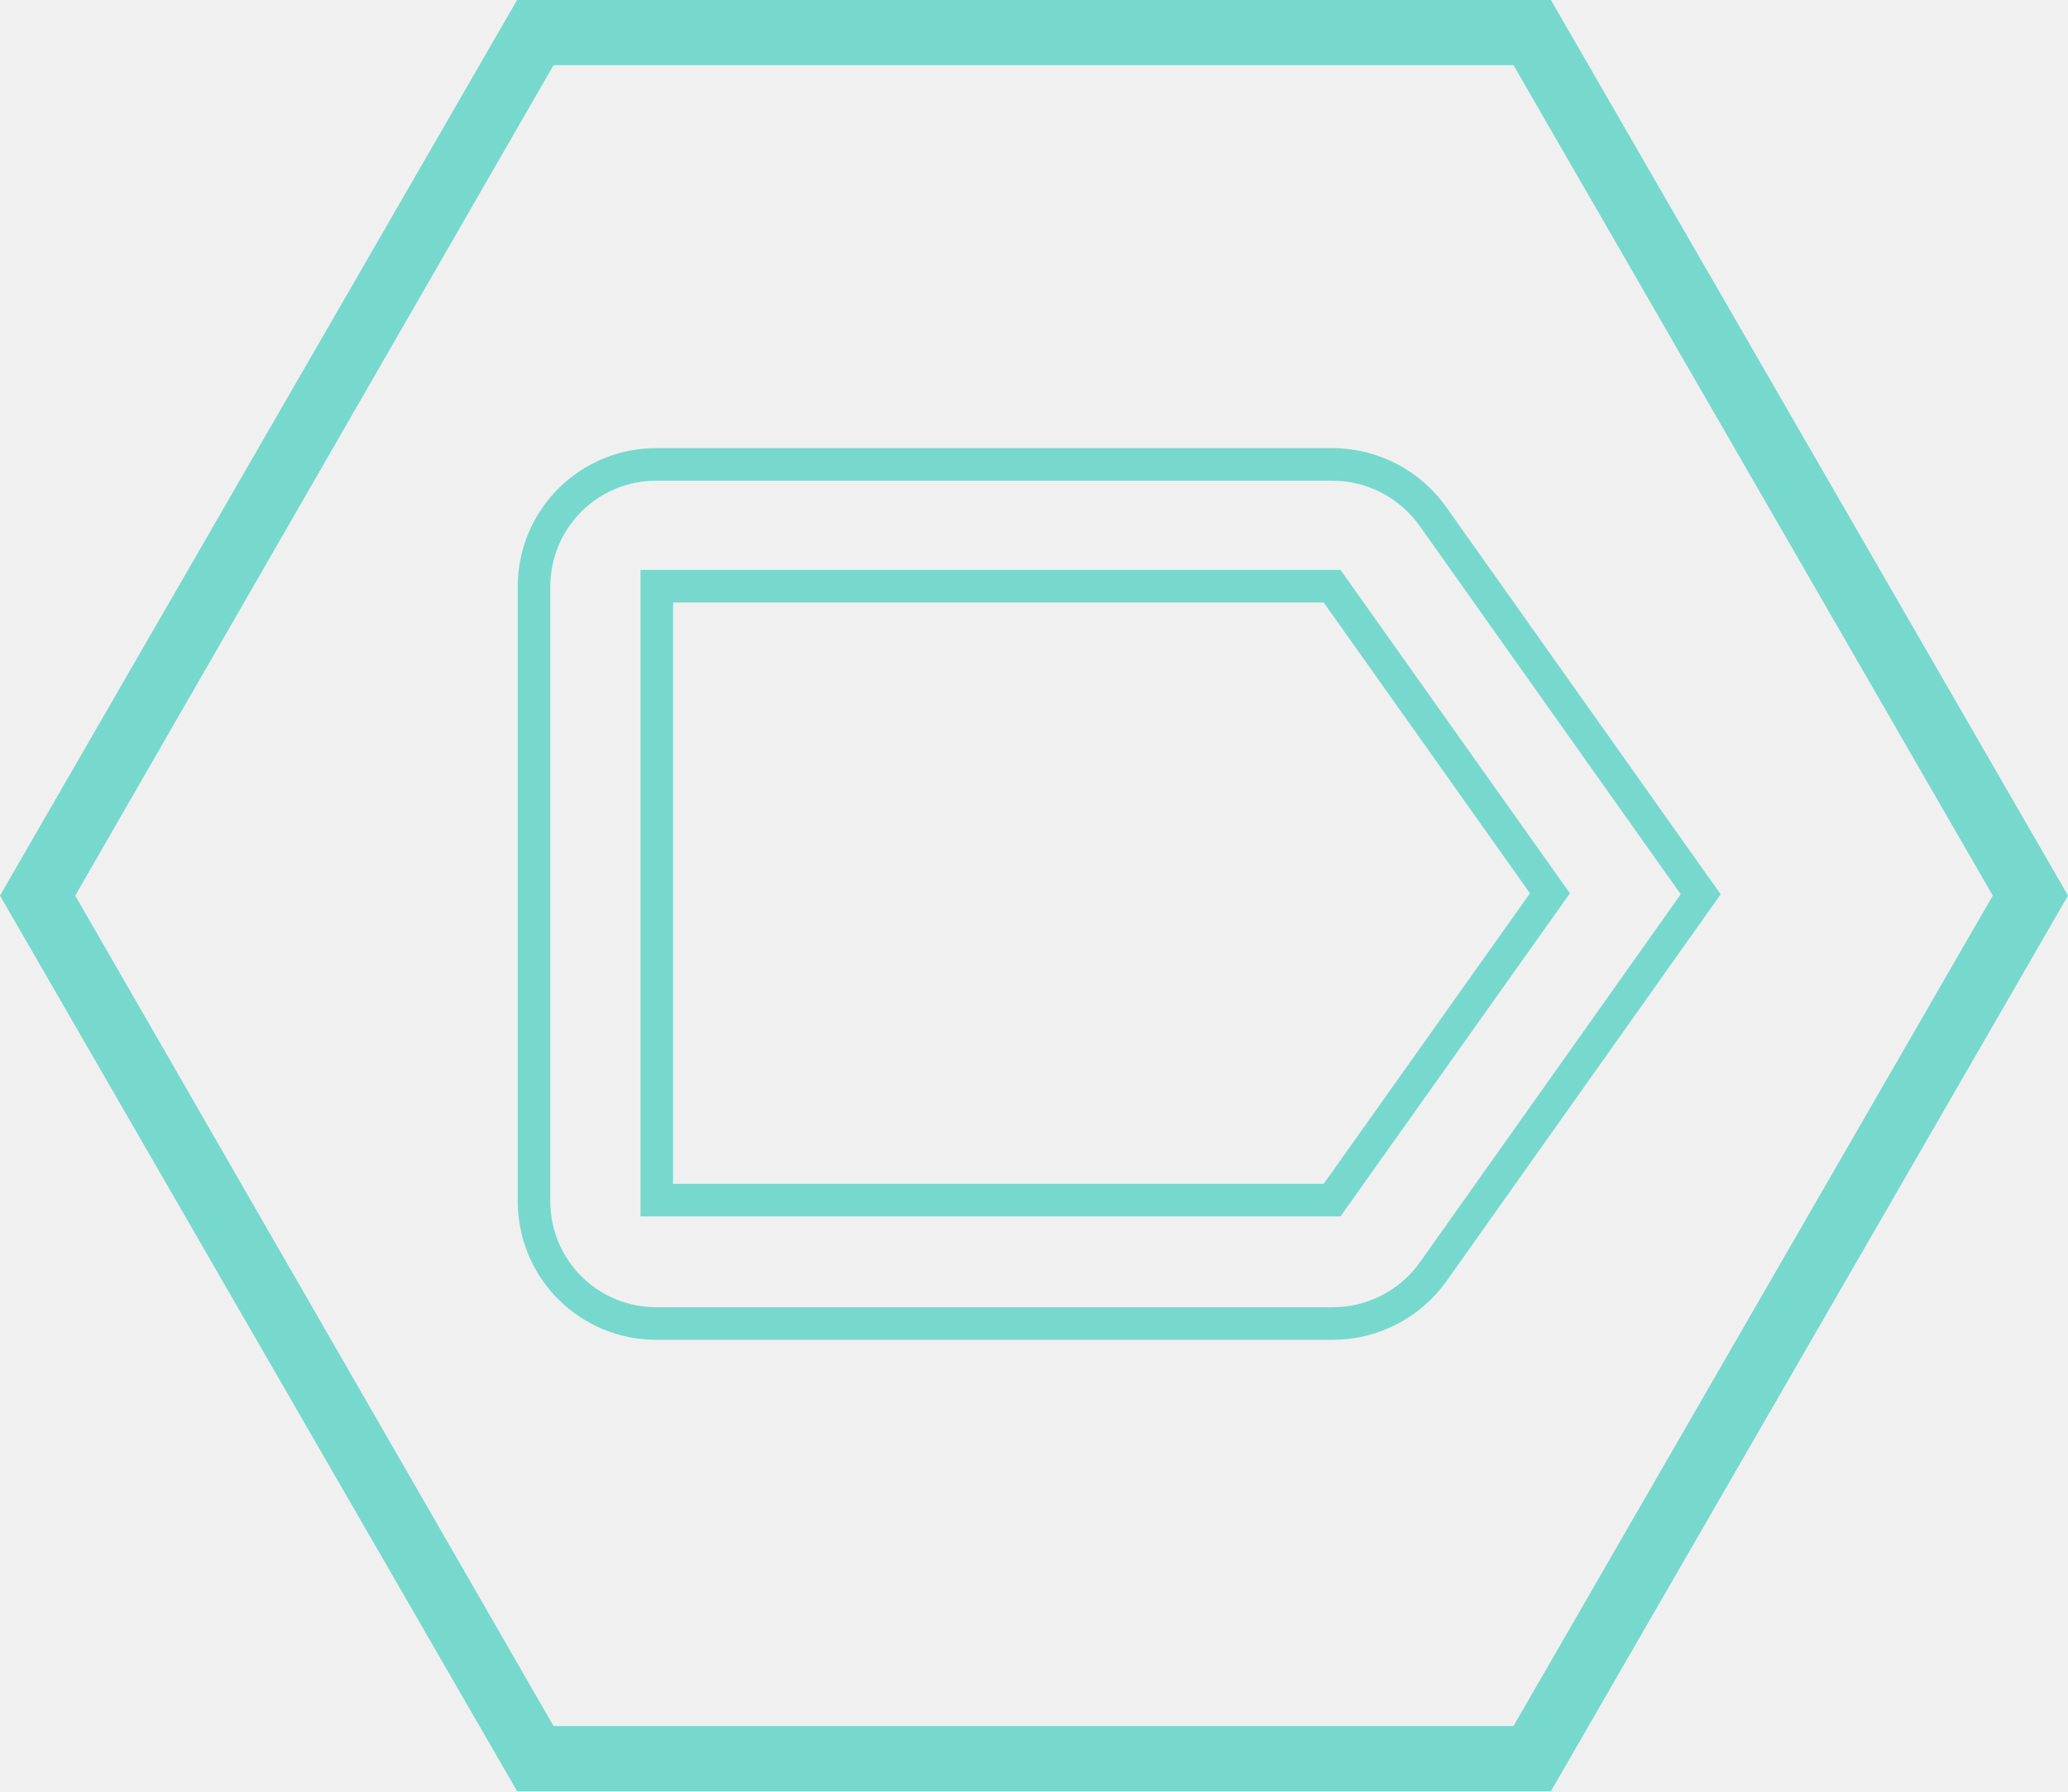
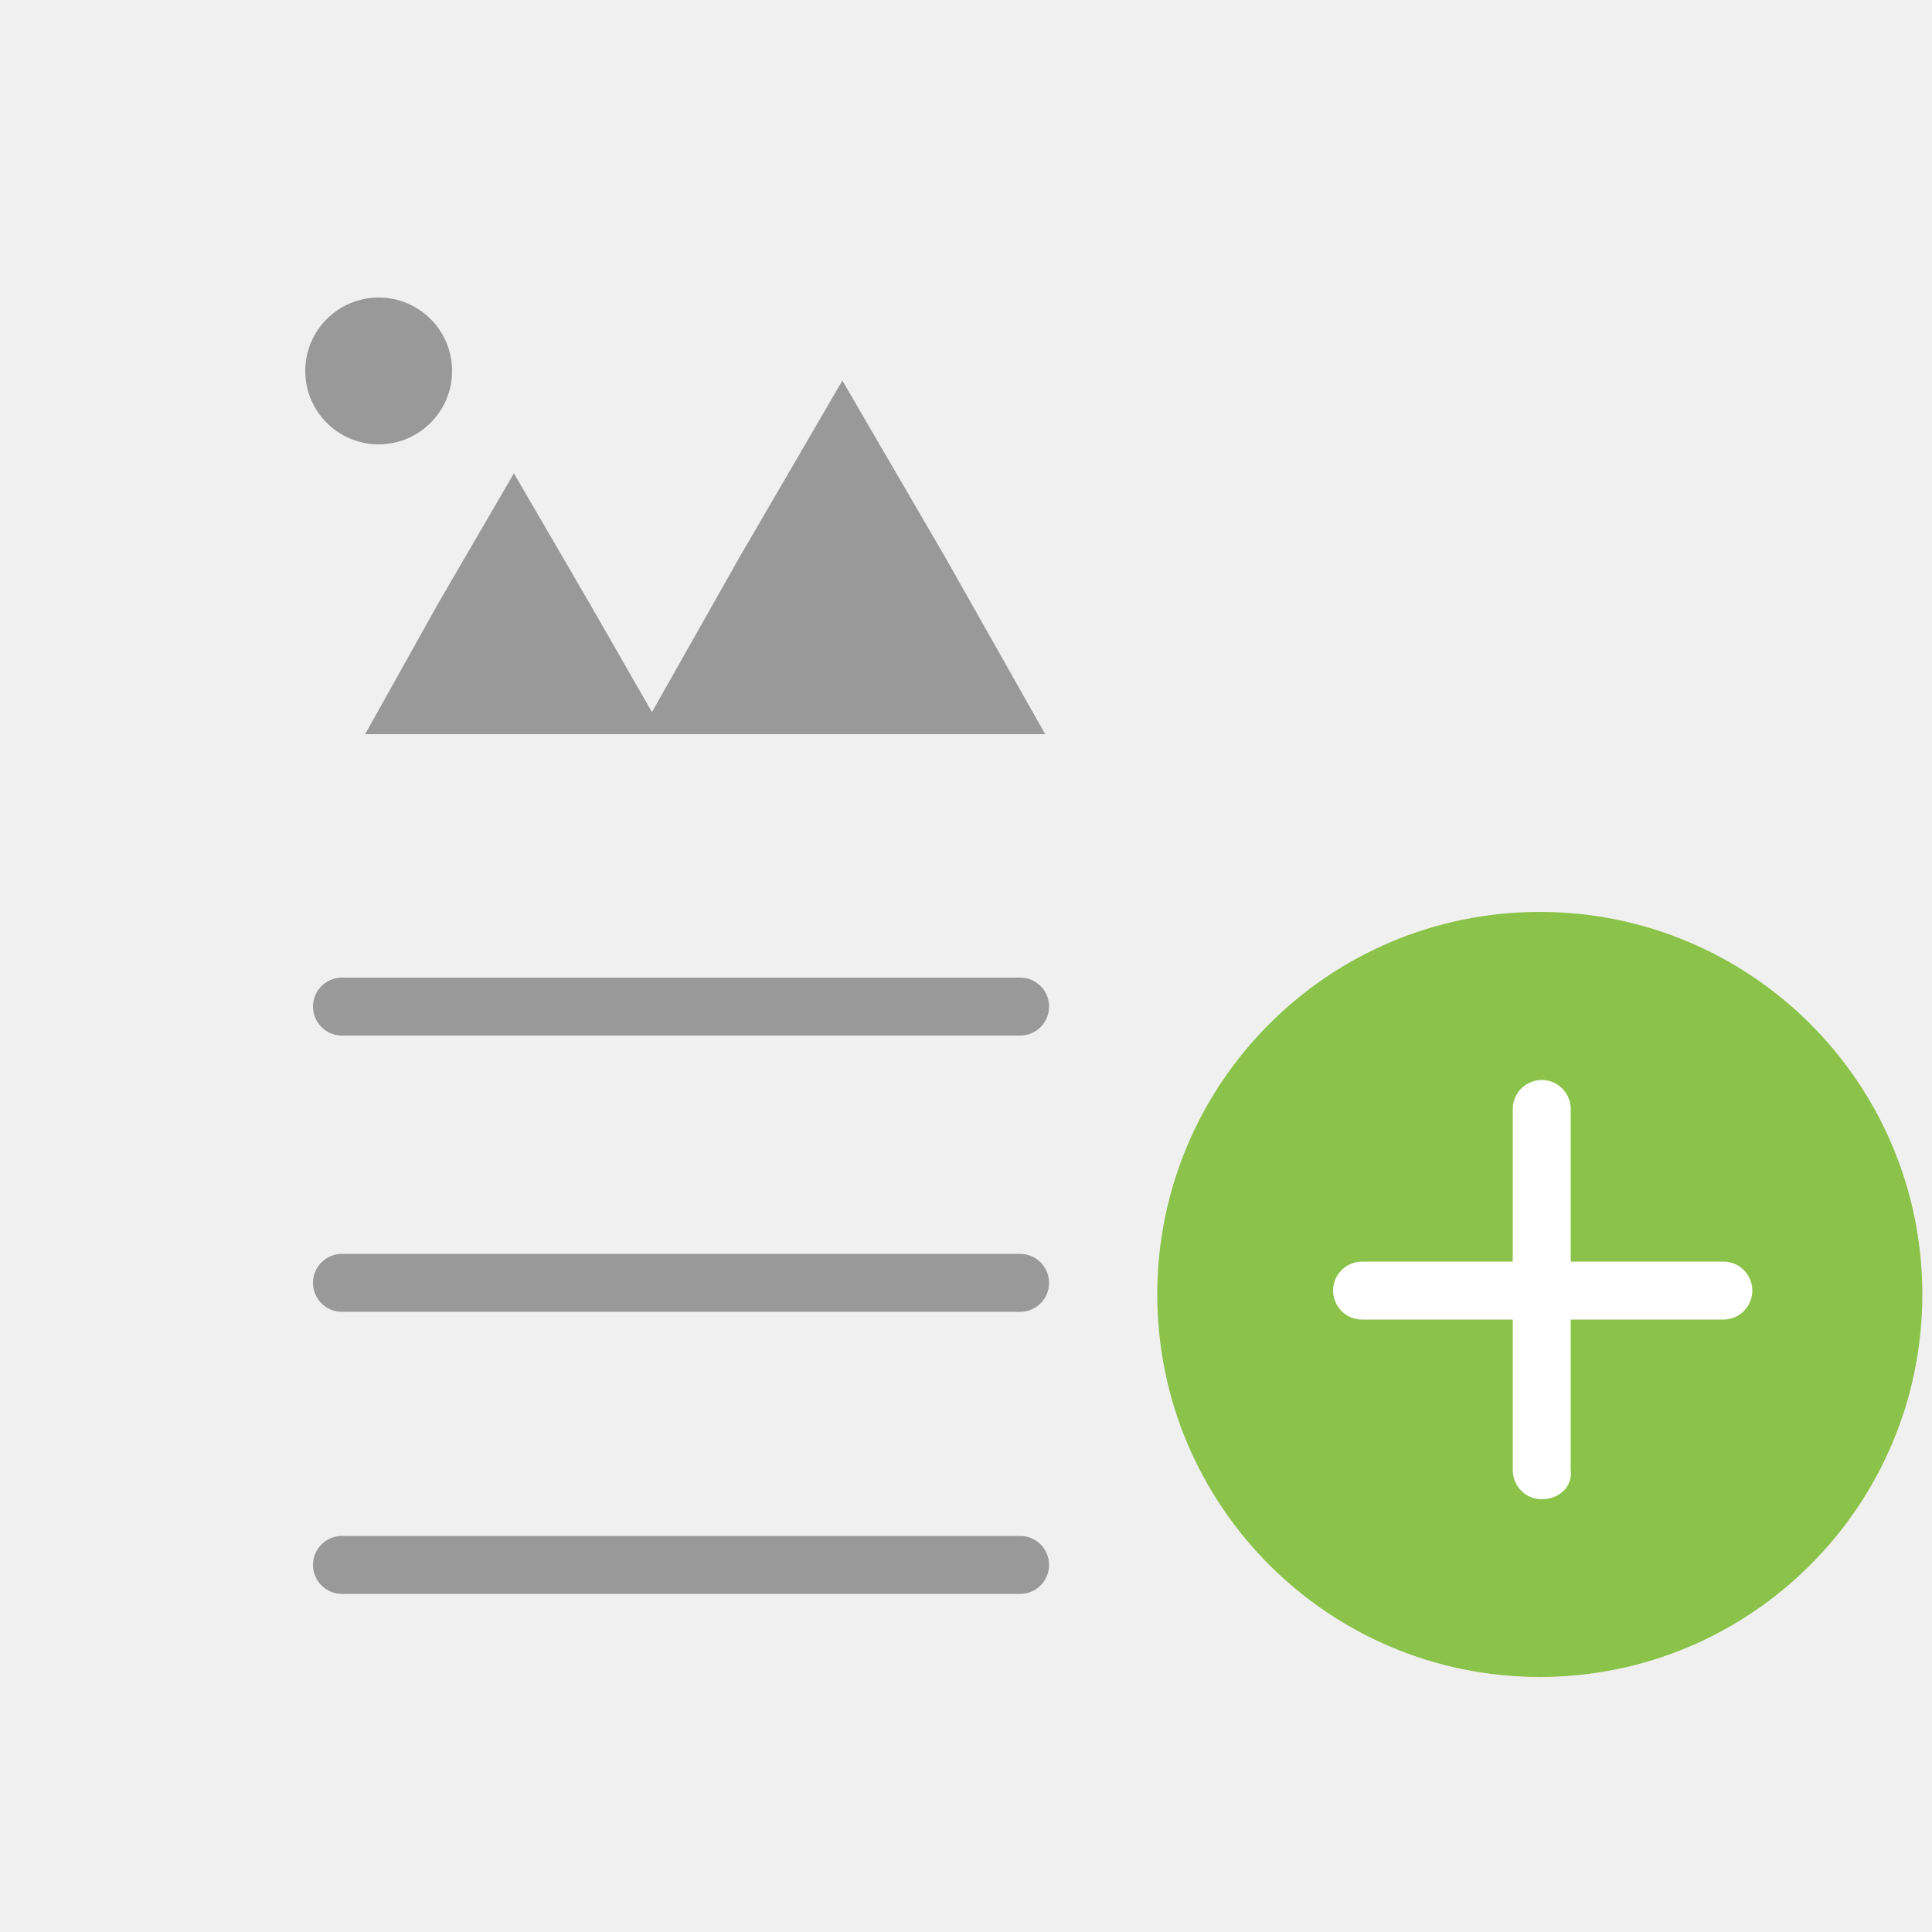
- <svg xmlns="http://www.w3.org/2000/svg" viewBox="0 0 63.51 55">
-   <defs>
-     <style>.cls-1{fill:#77d8ce;}.cls-2,.cls-3{fill:none;}.cls-3{stroke:#77d8ce;stroke-miterlimit:10;}</style>
-   </defs>
-   <g id="Comms_Hex_copy" data-name="Comms Hex copy">
-     <path class="cls-1" d="M46.48,6,61.2,31.5,46.48,57H17L2.31,31.5,17,6H46.48m1.15-2H15.88L0,31.5,15.88,59H47.63L63.51,31.5,47.63,4Z" transform="translate(0 -4)" />
+ <svg xmlns="http://www.w3.org/2000/svg" height="24px" width="24px" viewBox="0 0 100 100" enable-background="new 0 0 100 100">
+   <g fill="#999">
+     <path d="m43.6 19.7l5.3 9.1 5.2 9.2h-21l5.2-9.2 5.3-9.1" />
+     <path d="m26.6 24.5l3.9 6.7 3.9 6.8h-15.5l3.8-6.8 3.9-6.7" />
+     <circle cx="19.6" cy="19.2" r="3.8" />
  </g>
-   <g id="Label">
-     <path class="cls-2" d="M10.74,8.83H56V54.09H10.74Z" transform="translate(0 -4)" />
-     <path class="cls-3" d="M44,19.85a3.79,3.79,0,0,0-3.09-1.59l-20.74,0A3.75,3.75,0,0,0,16.4,22V40.89a3.75,3.75,0,0,0,3.77,3.75l20.74,0A3.79,3.79,0,0,0,44,43.07l8.23-11.61Zm-3.09,21H20.17V22H40.91l6.69,9.43Z" transform="translate(0 -4)" />
+   <g stroke-miterlimit="10">
+     <g stroke-linejoin="round" stroke-linecap="round" stroke-width="3">
+       <path d="M17.7,66.4h35.1 M17.7,52.1h35.1 M17.7,81h35.1" fill="none" stroke="#999" />
+       <circle cx="79.7" cy="67" r="18.3" fill="#8bc34a" stroke="#8bc34a" />
+     </g>
+     <g fill="#fff" stroke="#fff">
+       <path d="m79.8 77.1c-.6 0-1-.5-1-1v-18.7c0-.6.5-1 1-1 .6 0 1 .5 1 1v18.7c.1.6-.4 1-1 1z" />
+       <path d="m89.2 67.8h-18.7c-.6 0-1-.5-1-1 0-.6.5-1 1-1h18.7c.6 0 1 .5 1 1s-.4 1-1 1z" />
+     </g>
  </g>
</svg>
